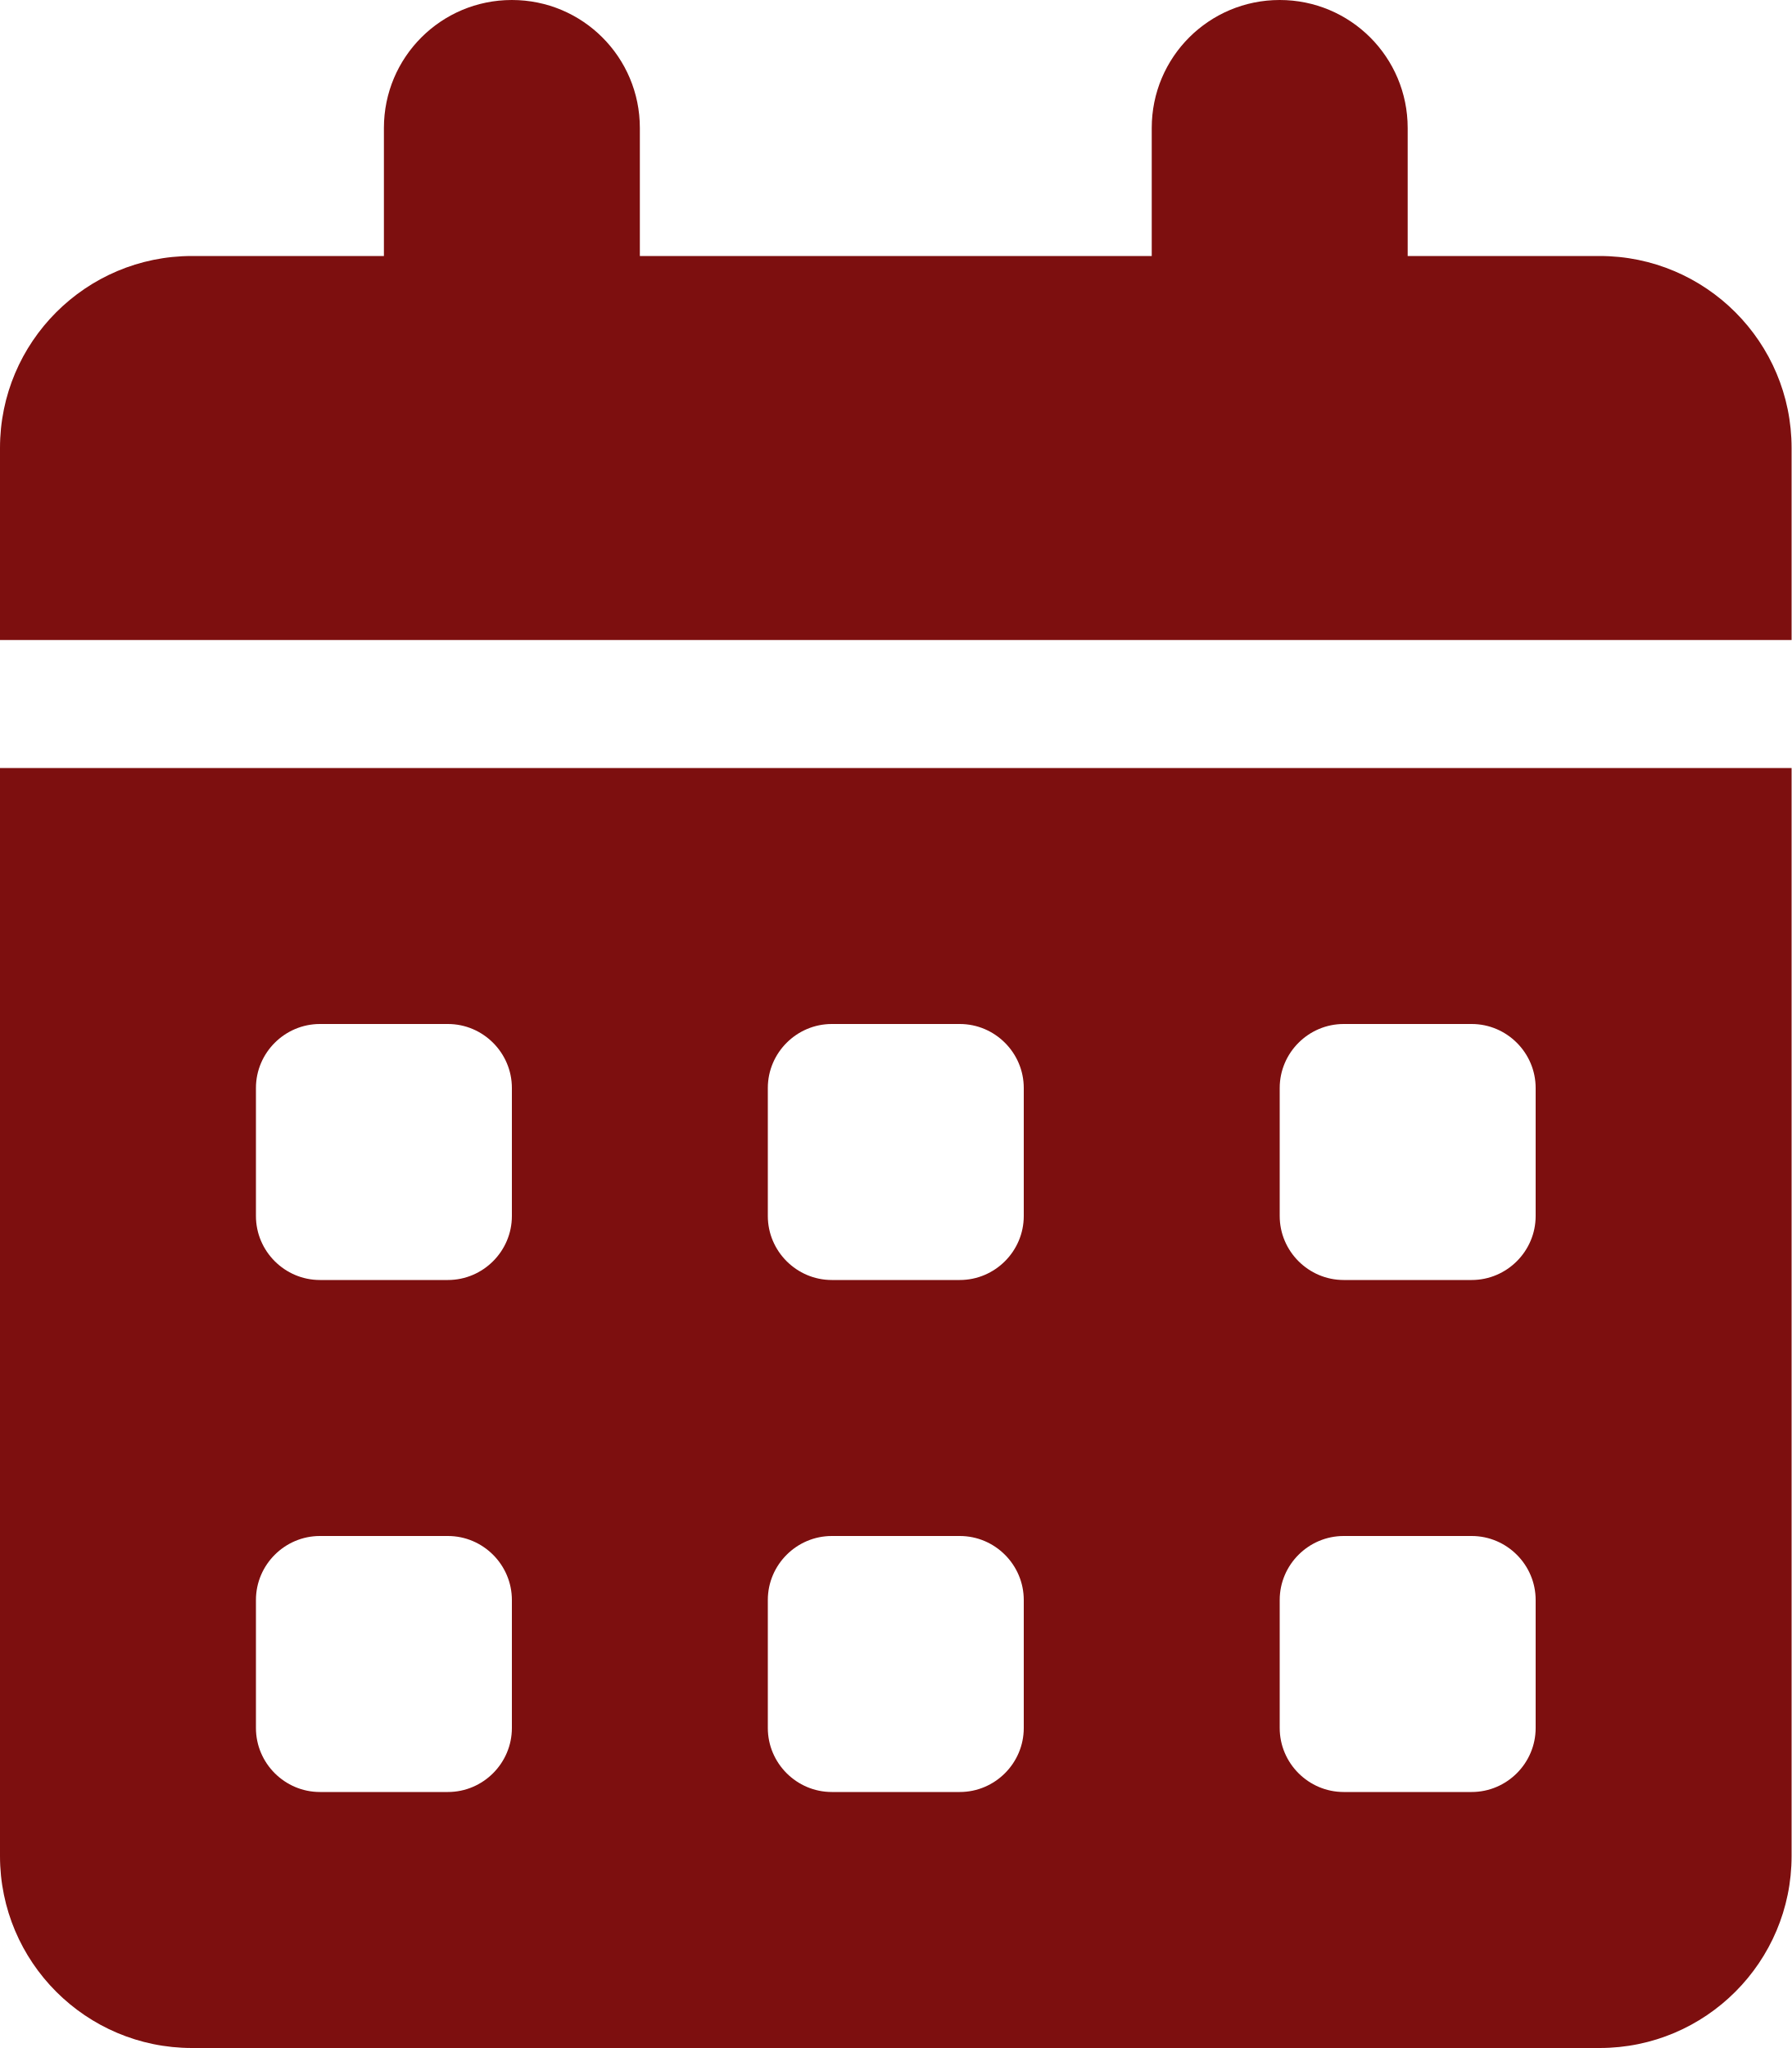
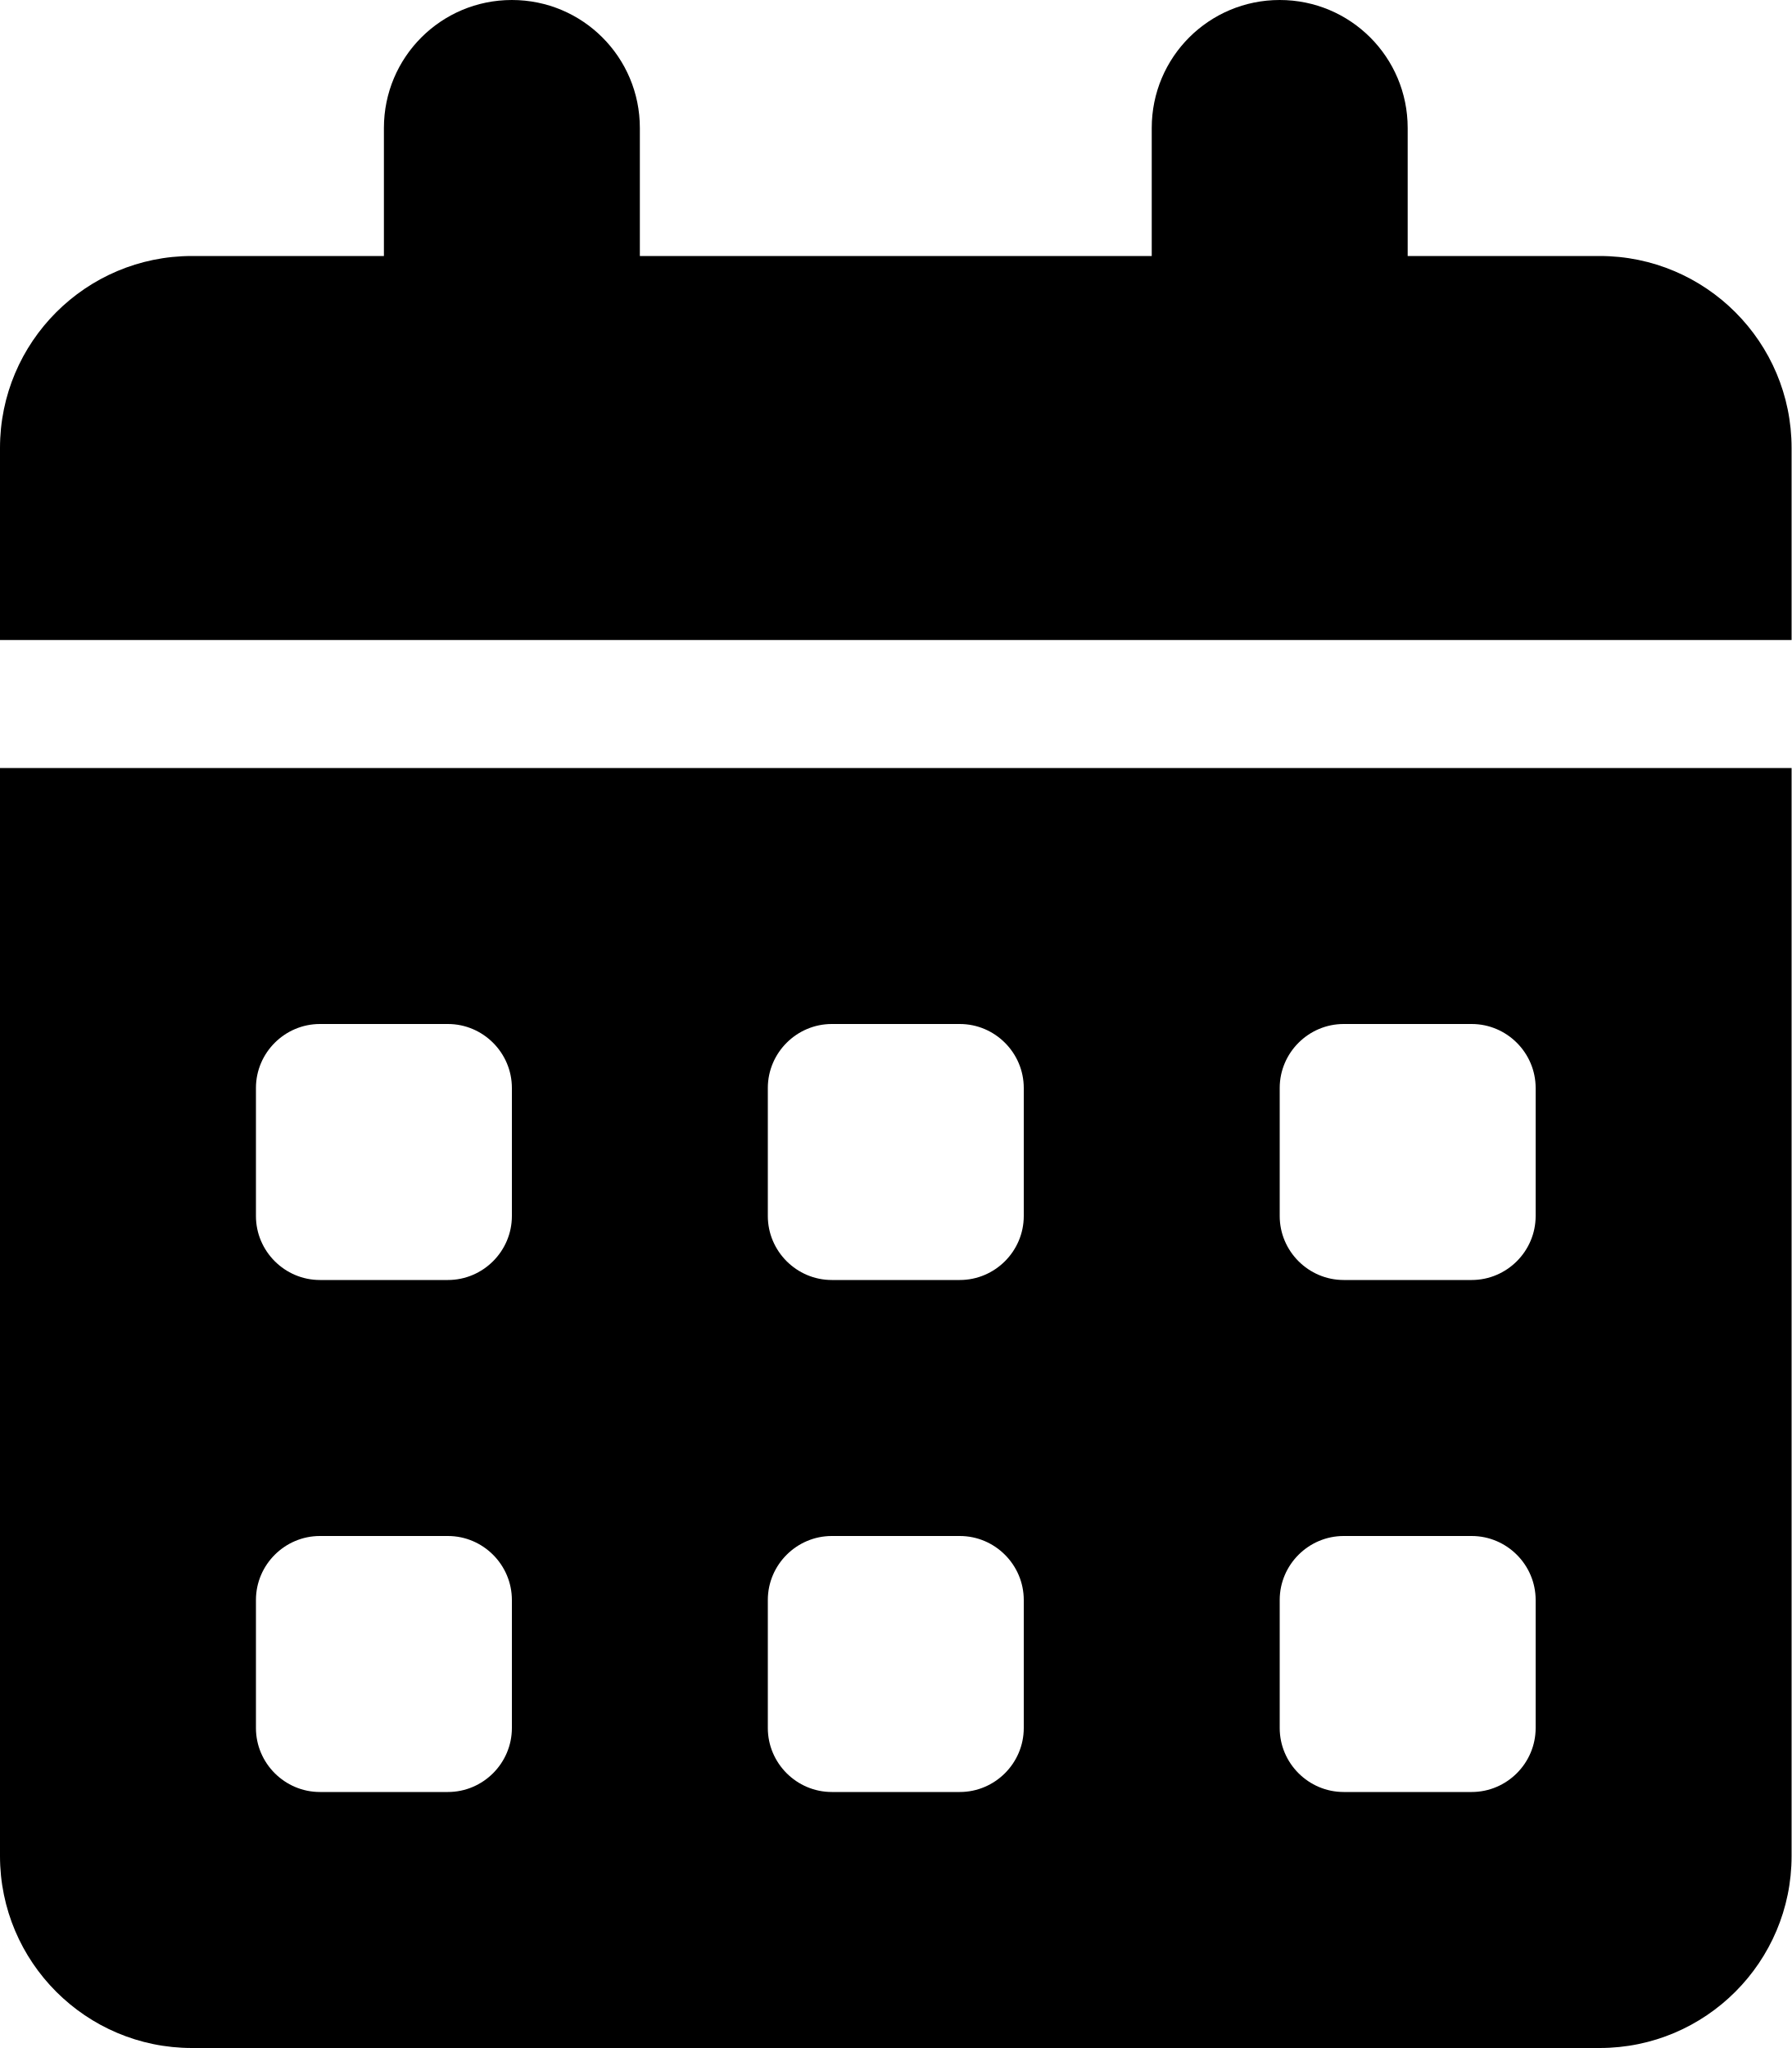
<svg xmlns="http://www.w3.org/2000/svg" viewBox="0 0 448 512">
-   <path fill="#7d0f0f" d="M128 0c17.7 0 32 14.3 32 32l0 32 128 0 0-32c0-17.7 14.3-32 32-32s32 14.3 32 32l0 32 48 0c26.5 0 48 21.5 48 48l0 48L0 160l0-48C0 85.5 21.5 64 48 64l48 0 0-32c0-17.7 14.3-32 32-32zM0 192l448 0 0 272c0 26.5-21.5 48-48 48L48 512c-26.5 0-48-21.5-48-48L0 192zm64 80l0 32c0 8.8 7.2 16 16 16l32 0c8.8 0 16-7.2 16-16l0-32c0-8.8-7.2-16-16-16l-32 0c-8.8 0-16 7.2-16 16zm128 0l0 32c0 8.8 7.2 16 16 16l32 0c8.8 0 16-7.2 16-16l0-32c0-8.8-7.2-16-16-16l-32 0c-8.8 0-16 7.2-16 16zm144-16c-8.8 0-16 7.2-16 16l0 32c0 8.8 7.2 16 16 16l32 0c8.8 0 16-7.2 16-16l0-32c0-8.8-7.2-16-16-16l-32 0zM64 400l0 32c0 8.8 7.2 16 16 16l32 0c8.8 0 16-7.2 16-16l0-32c0-8.8-7.2-16-16-16l-32 0c-8.8 0-16 7.2-16 16zm144-16c-8.8 0-16 7.2-16 16l0 32c0 8.8 7.2 16 16 16l32 0c8.8 0 16-7.2 16-16l0-32c0-8.8-7.2-16-16-16l-32 0zm112 16l0 32c0 8.8 7.2 16 16 16l32 0c8.8 0 16-7.2 16-16l0-32c0-8.8-7.2-16-16-16l-32 0c-8.8 0-16 7.2-16 16z" />
+   <path fill="#000000" d="M128 0c17.7 0 32 14.3 32 32l0 32 128 0 0-32c0-17.7 14.3-32 32-32s32 14.3 32 32l0 32 48 0c26.5 0 48 21.5 48 48l0 48L0 160l0-48C0 85.5 21.5 64 48 64l48 0 0-32c0-17.7 14.3-32 32-32zM0 192l448 0 0 272c0 26.5-21.5 48-48 48L48 512c-26.5 0-48-21.5-48-48L0 192zm64 80l0 32c0 8.8 7.2 16 16 16l32 0c8.8 0 16-7.2 16-16l0-32c0-8.8-7.2-16-16-16l-32 0c-8.8 0-16 7.2-16 16zm128 0l0 32c0 8.8 7.2 16 16 16l32 0c8.8 0 16-7.2 16-16l0-32c0-8.8-7.2-16-16-16l-32 0c-8.8 0-16 7.2-16 16zm144-16c-8.8 0-16 7.2-16 16l0 32c0 8.8 7.2 16 16 16l32 0c8.8 0 16-7.2 16-16l0-32c0-8.8-7.2-16-16-16l-32 0zM64 400l0 32c0 8.8 7.2 16 16 16l32 0c8.8 0 16-7.2 16-16l0-32c0-8.8-7.2-16-16-16l-32 0c-8.8 0-16 7.2-16 16zm144-16c-8.8 0-16 7.2-16 16l0 32c0 8.8 7.2 16 16 16l32 0c8.8 0 16-7.2 16-16l0-32c0-8.8-7.2-16-16-16l-32 0zm112 16l0 32c0 8.8 7.2 16 16 16l32 0c8.8 0 16-7.2 16-16l0-32c0-8.8-7.2-16-16-16l-32 0c-8.8 0-16 7.2-16 16z" />
</svg>
